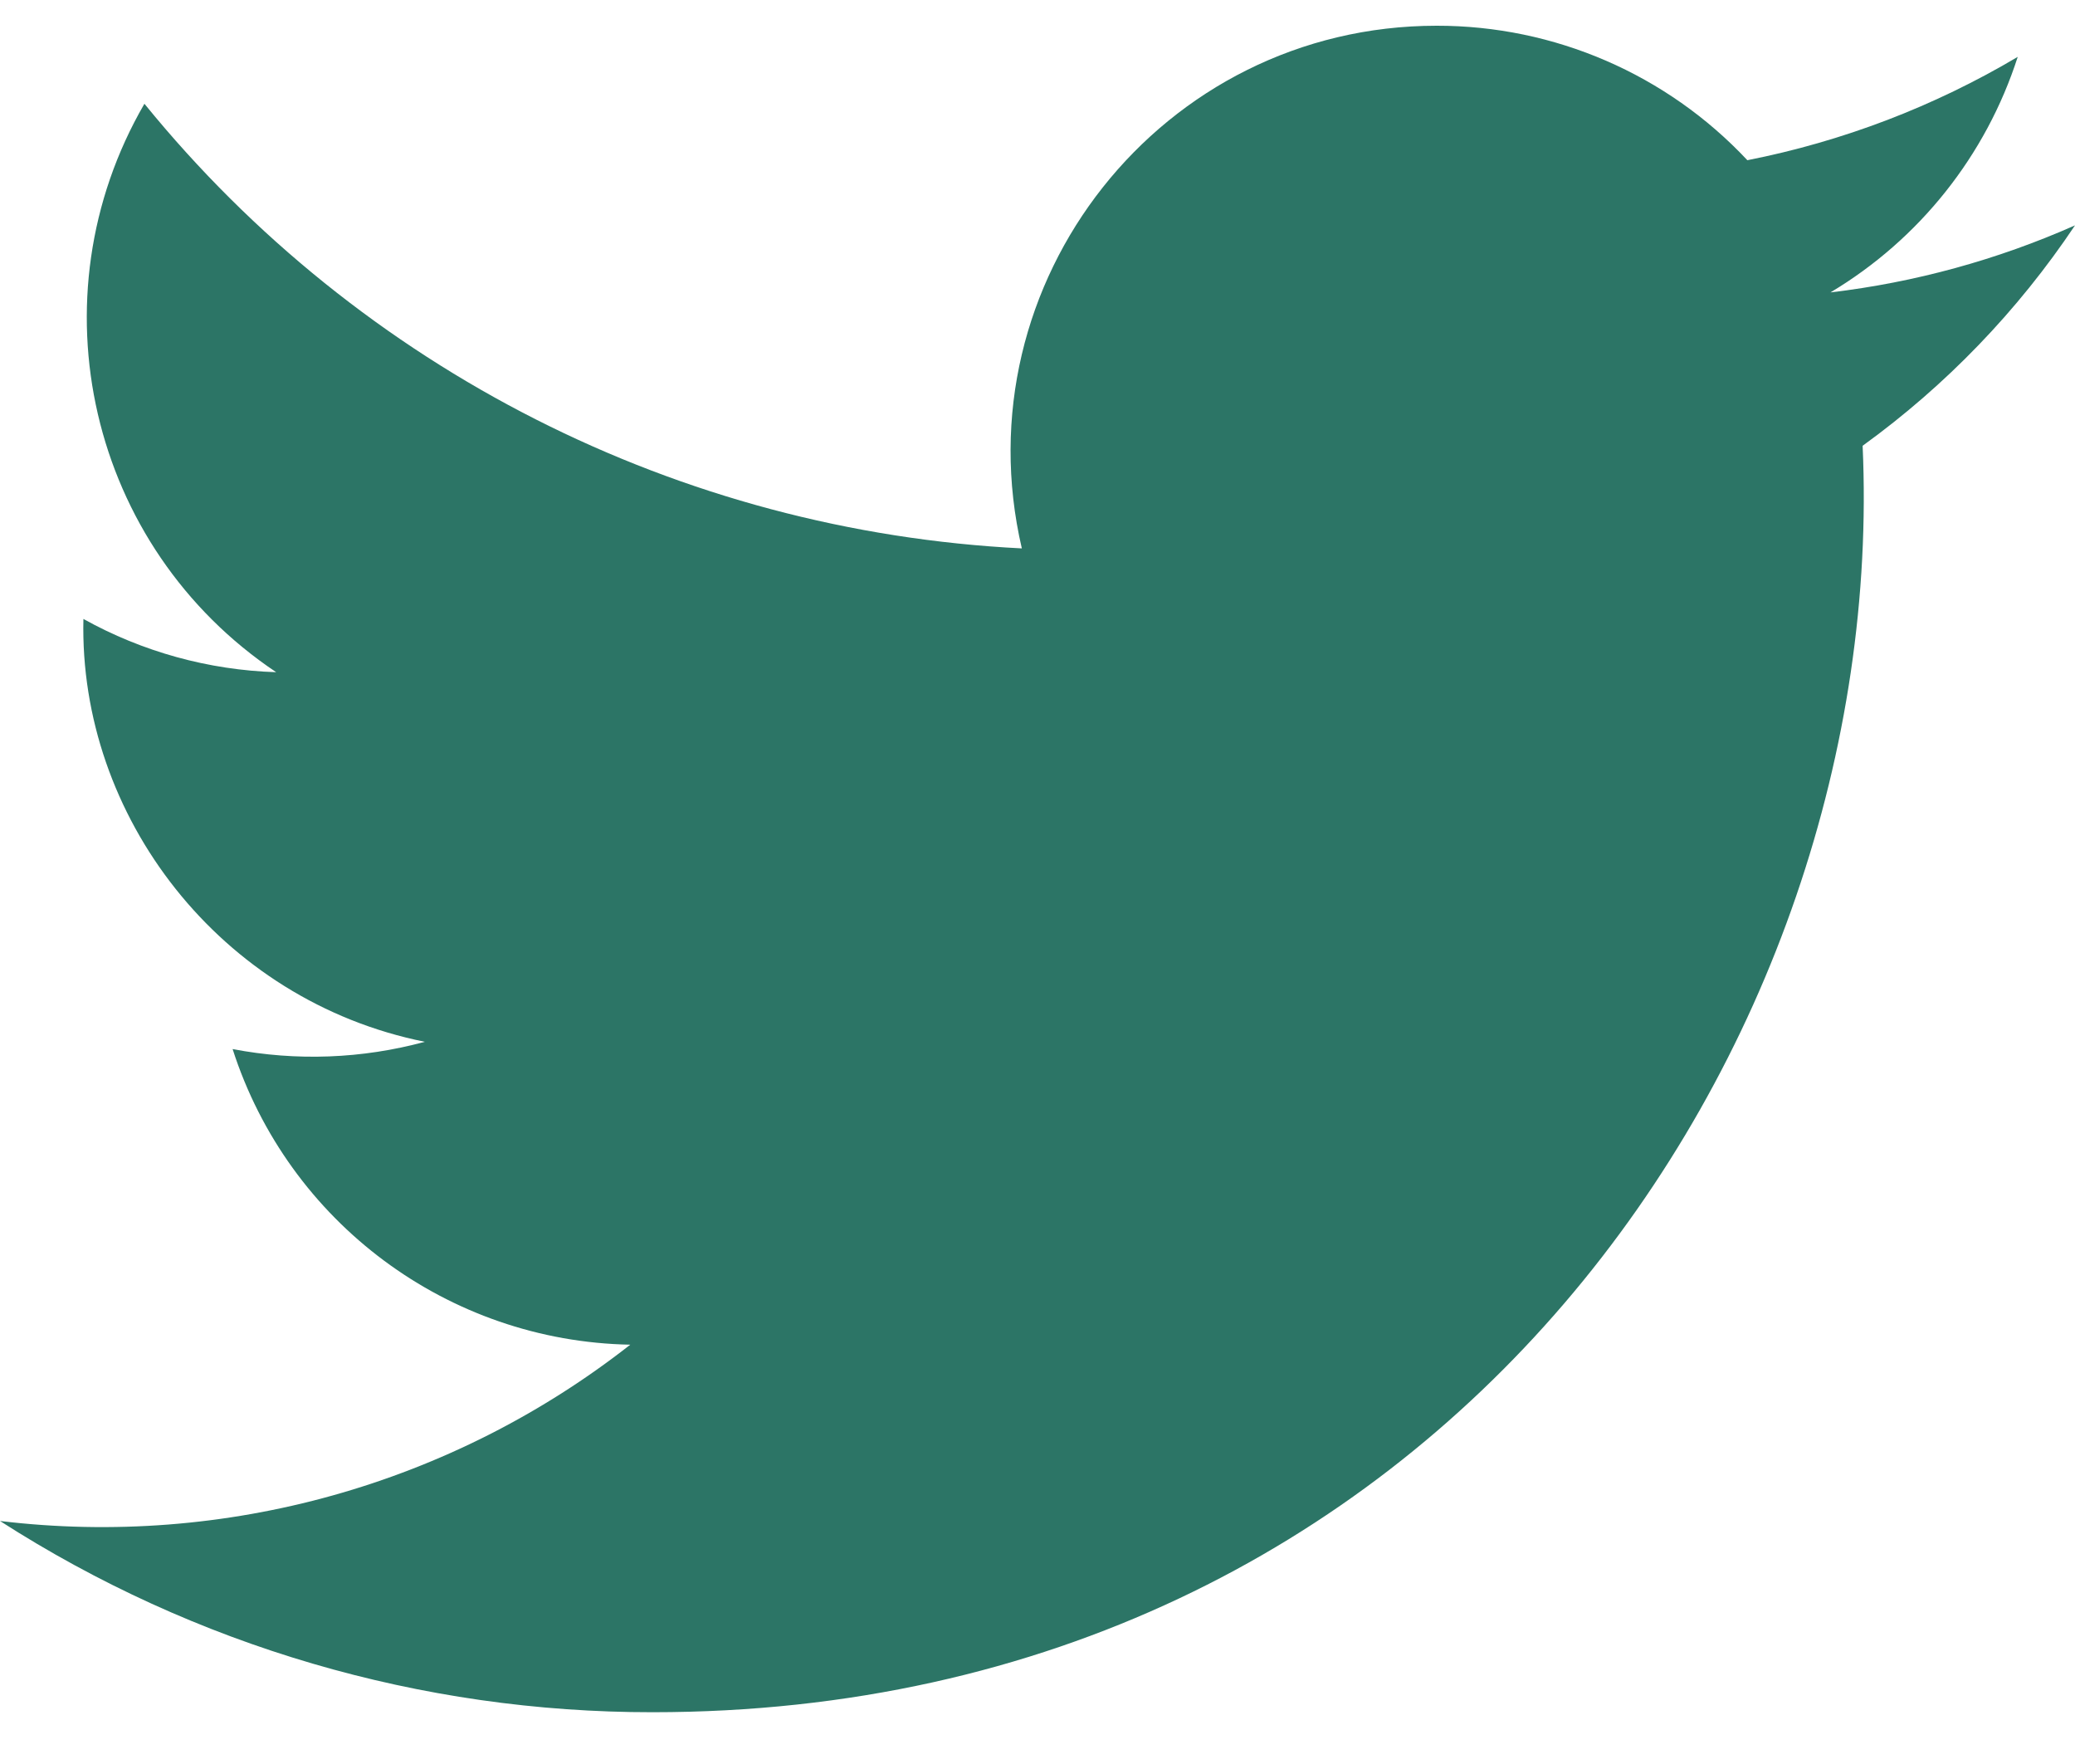
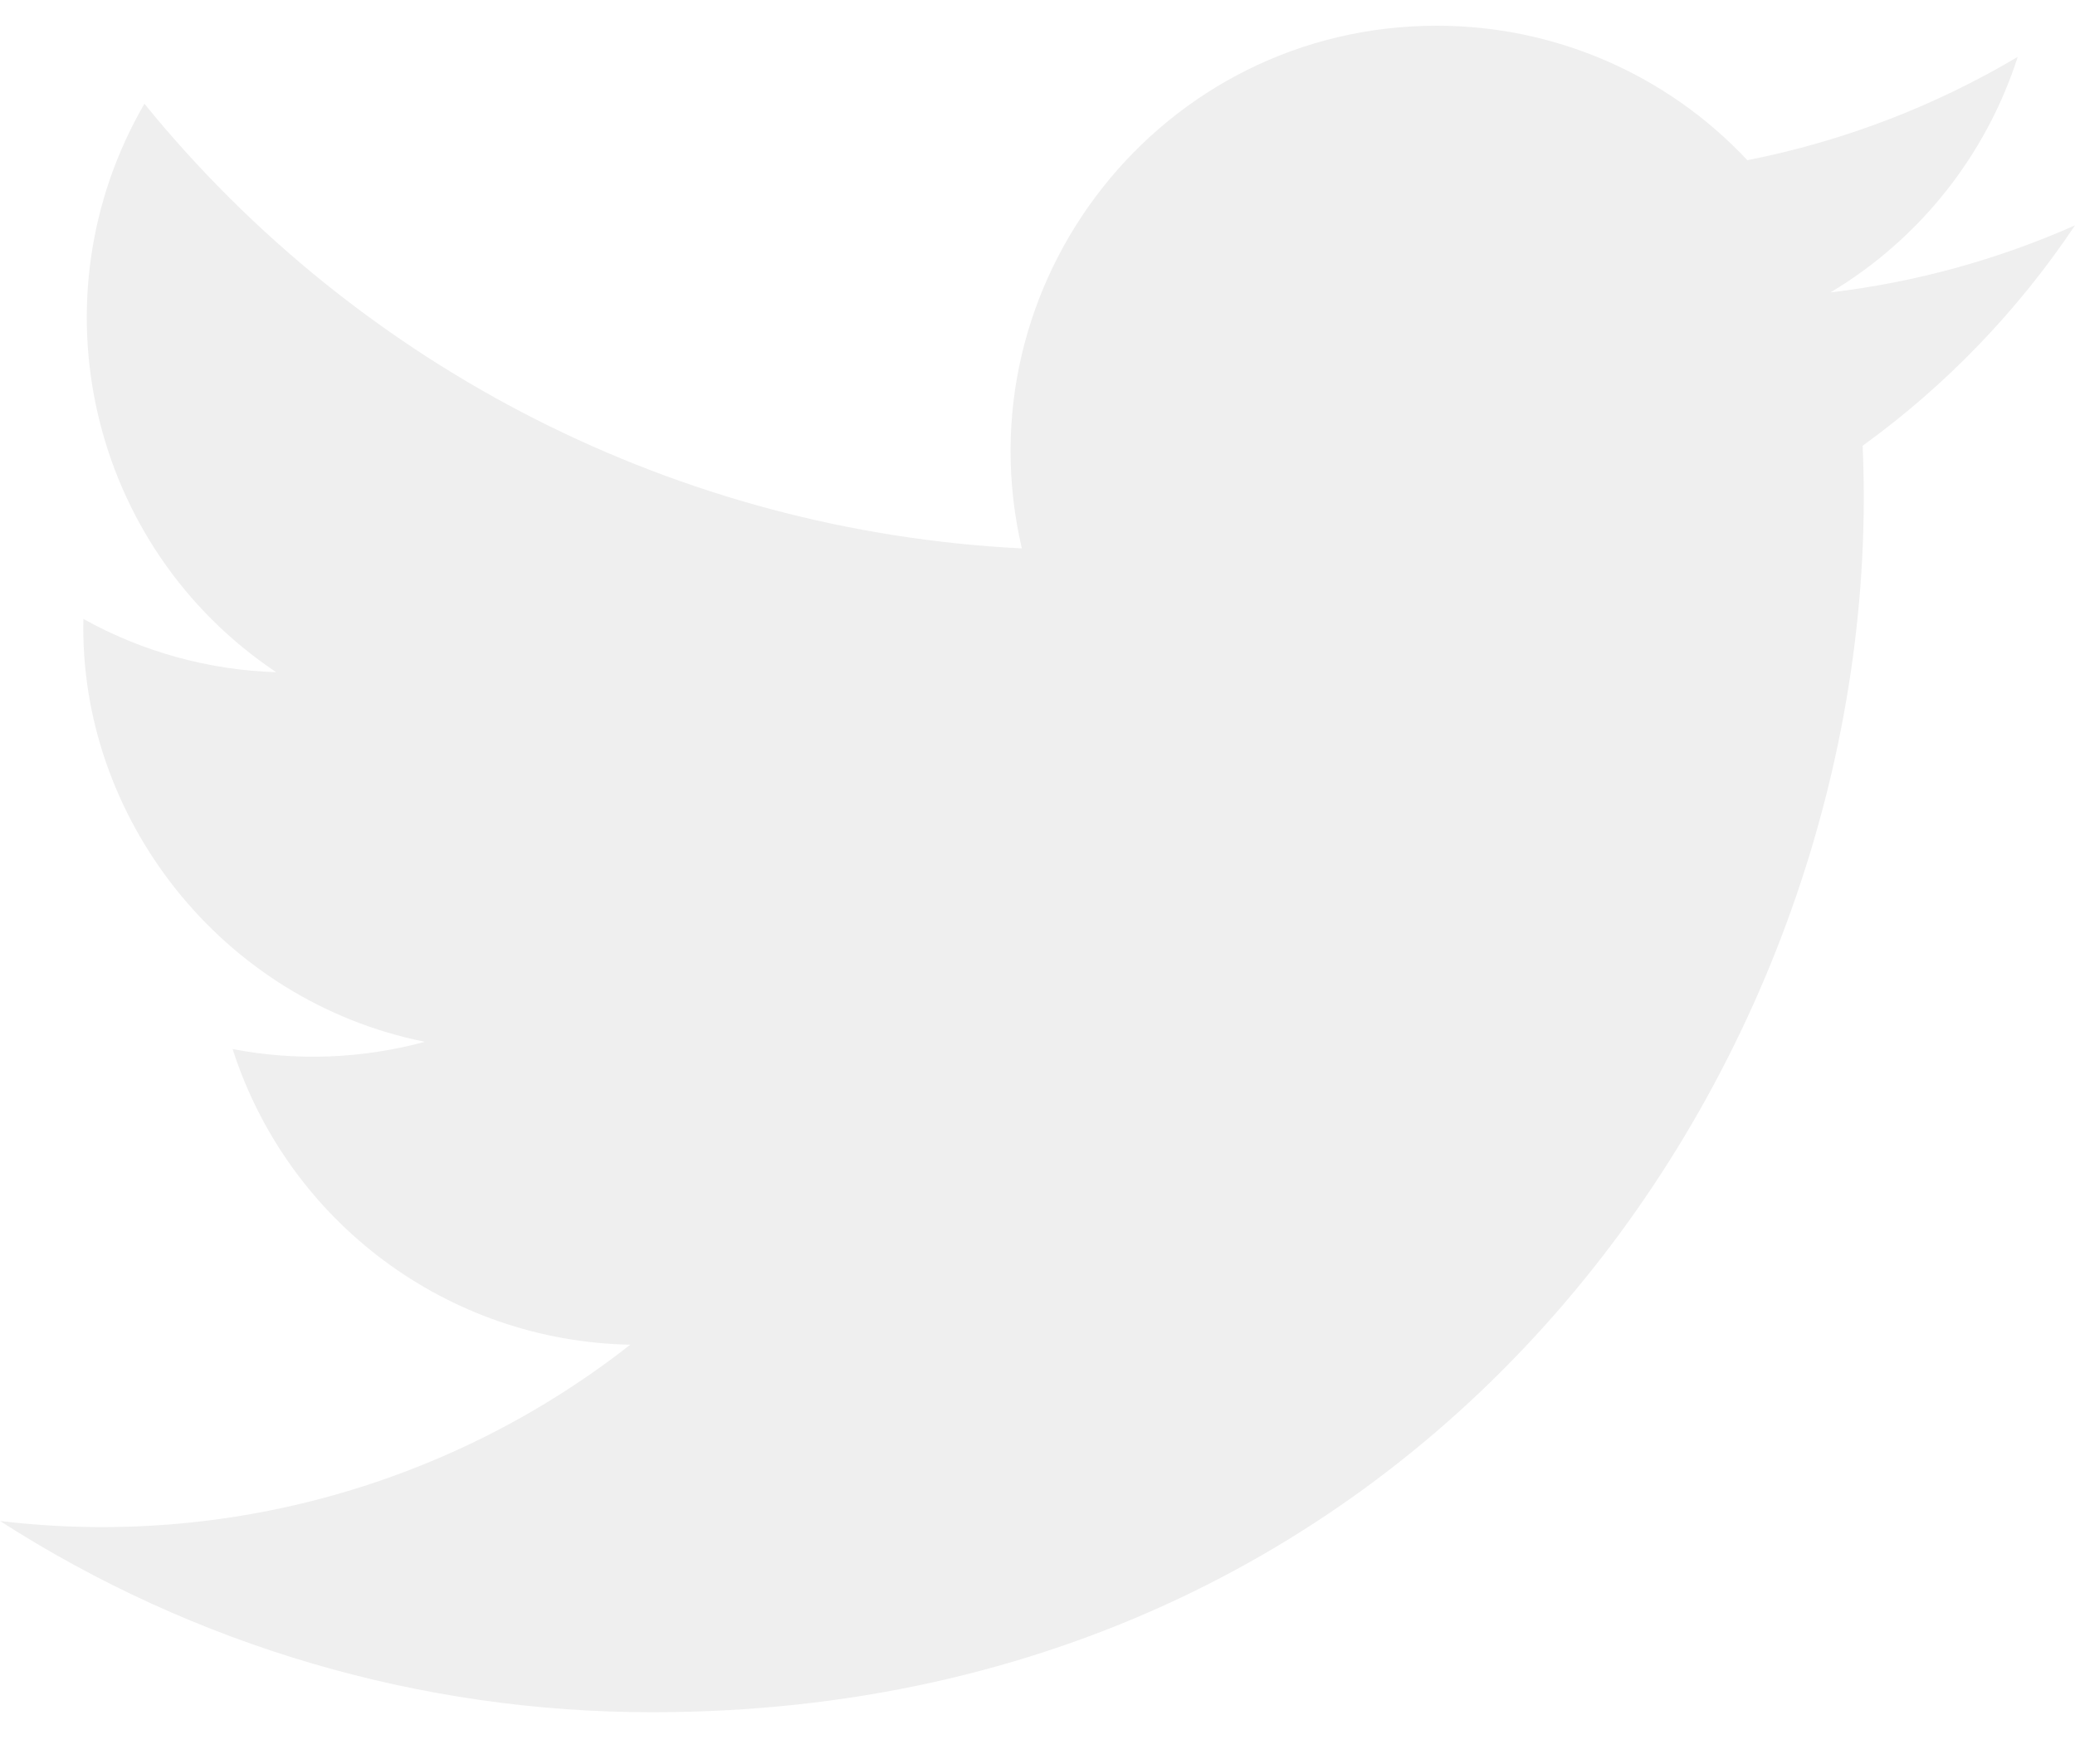
<svg xmlns="http://www.w3.org/2000/svg" width="20" height="17">
-   <path d="M20 2.172a8.192 8.192 0 01-2.357.646 4.11 4.11 0 001.805-2.27 8.22 8.22 0 01-2.606.996A4.096 4.096 0 0013.847.248c-2.65 0-4.596 2.472-3.998 5.037A11.648 11.648 0 011.392 1a4.109 4.109 0 001.27 5.478 4.086 4.086 0 01-1.858-.513c-.045 1.9 1.318 3.679 3.291 4.075a4.113 4.113 0 01-1.853.07 4.106 4.106 0 003.833 2.849A8.25 8.25 0 010 14.658a11.616 11.616 0 006.29 1.843c7.618 0 11.923-6.434 11.663-12.205A8.354 8.354 0 0020 2.172z" fill="#2C7566" fill-rule="nonzero" />
+   <path d="M20 2.172a8.192 8.192 0 01-2.357.646 4.11 4.11 0 001.805-2.27 8.22 8.22 0 01-2.606.996A4.096 4.096 0 0013.847.248c-2.65 0-4.596 2.472-3.998 5.037A11.648 11.648 0 011.392 1a4.109 4.109 0 001.27 5.478 4.086 4.086 0 01-1.858-.513c-.045 1.9 1.318 3.679 3.291 4.075a4.113 4.113 0 01-1.853.07 4.106 4.106 0 003.833 2.849A8.25 8.25 0 010 14.658a11.616 11.616 0 006.29 1.843c7.618 0 11.923-6.434 11.663-12.205A8.354 8.354 0 0020 2.172z" fill="#efefef" fill-rule="nonzero" />
</svg>
